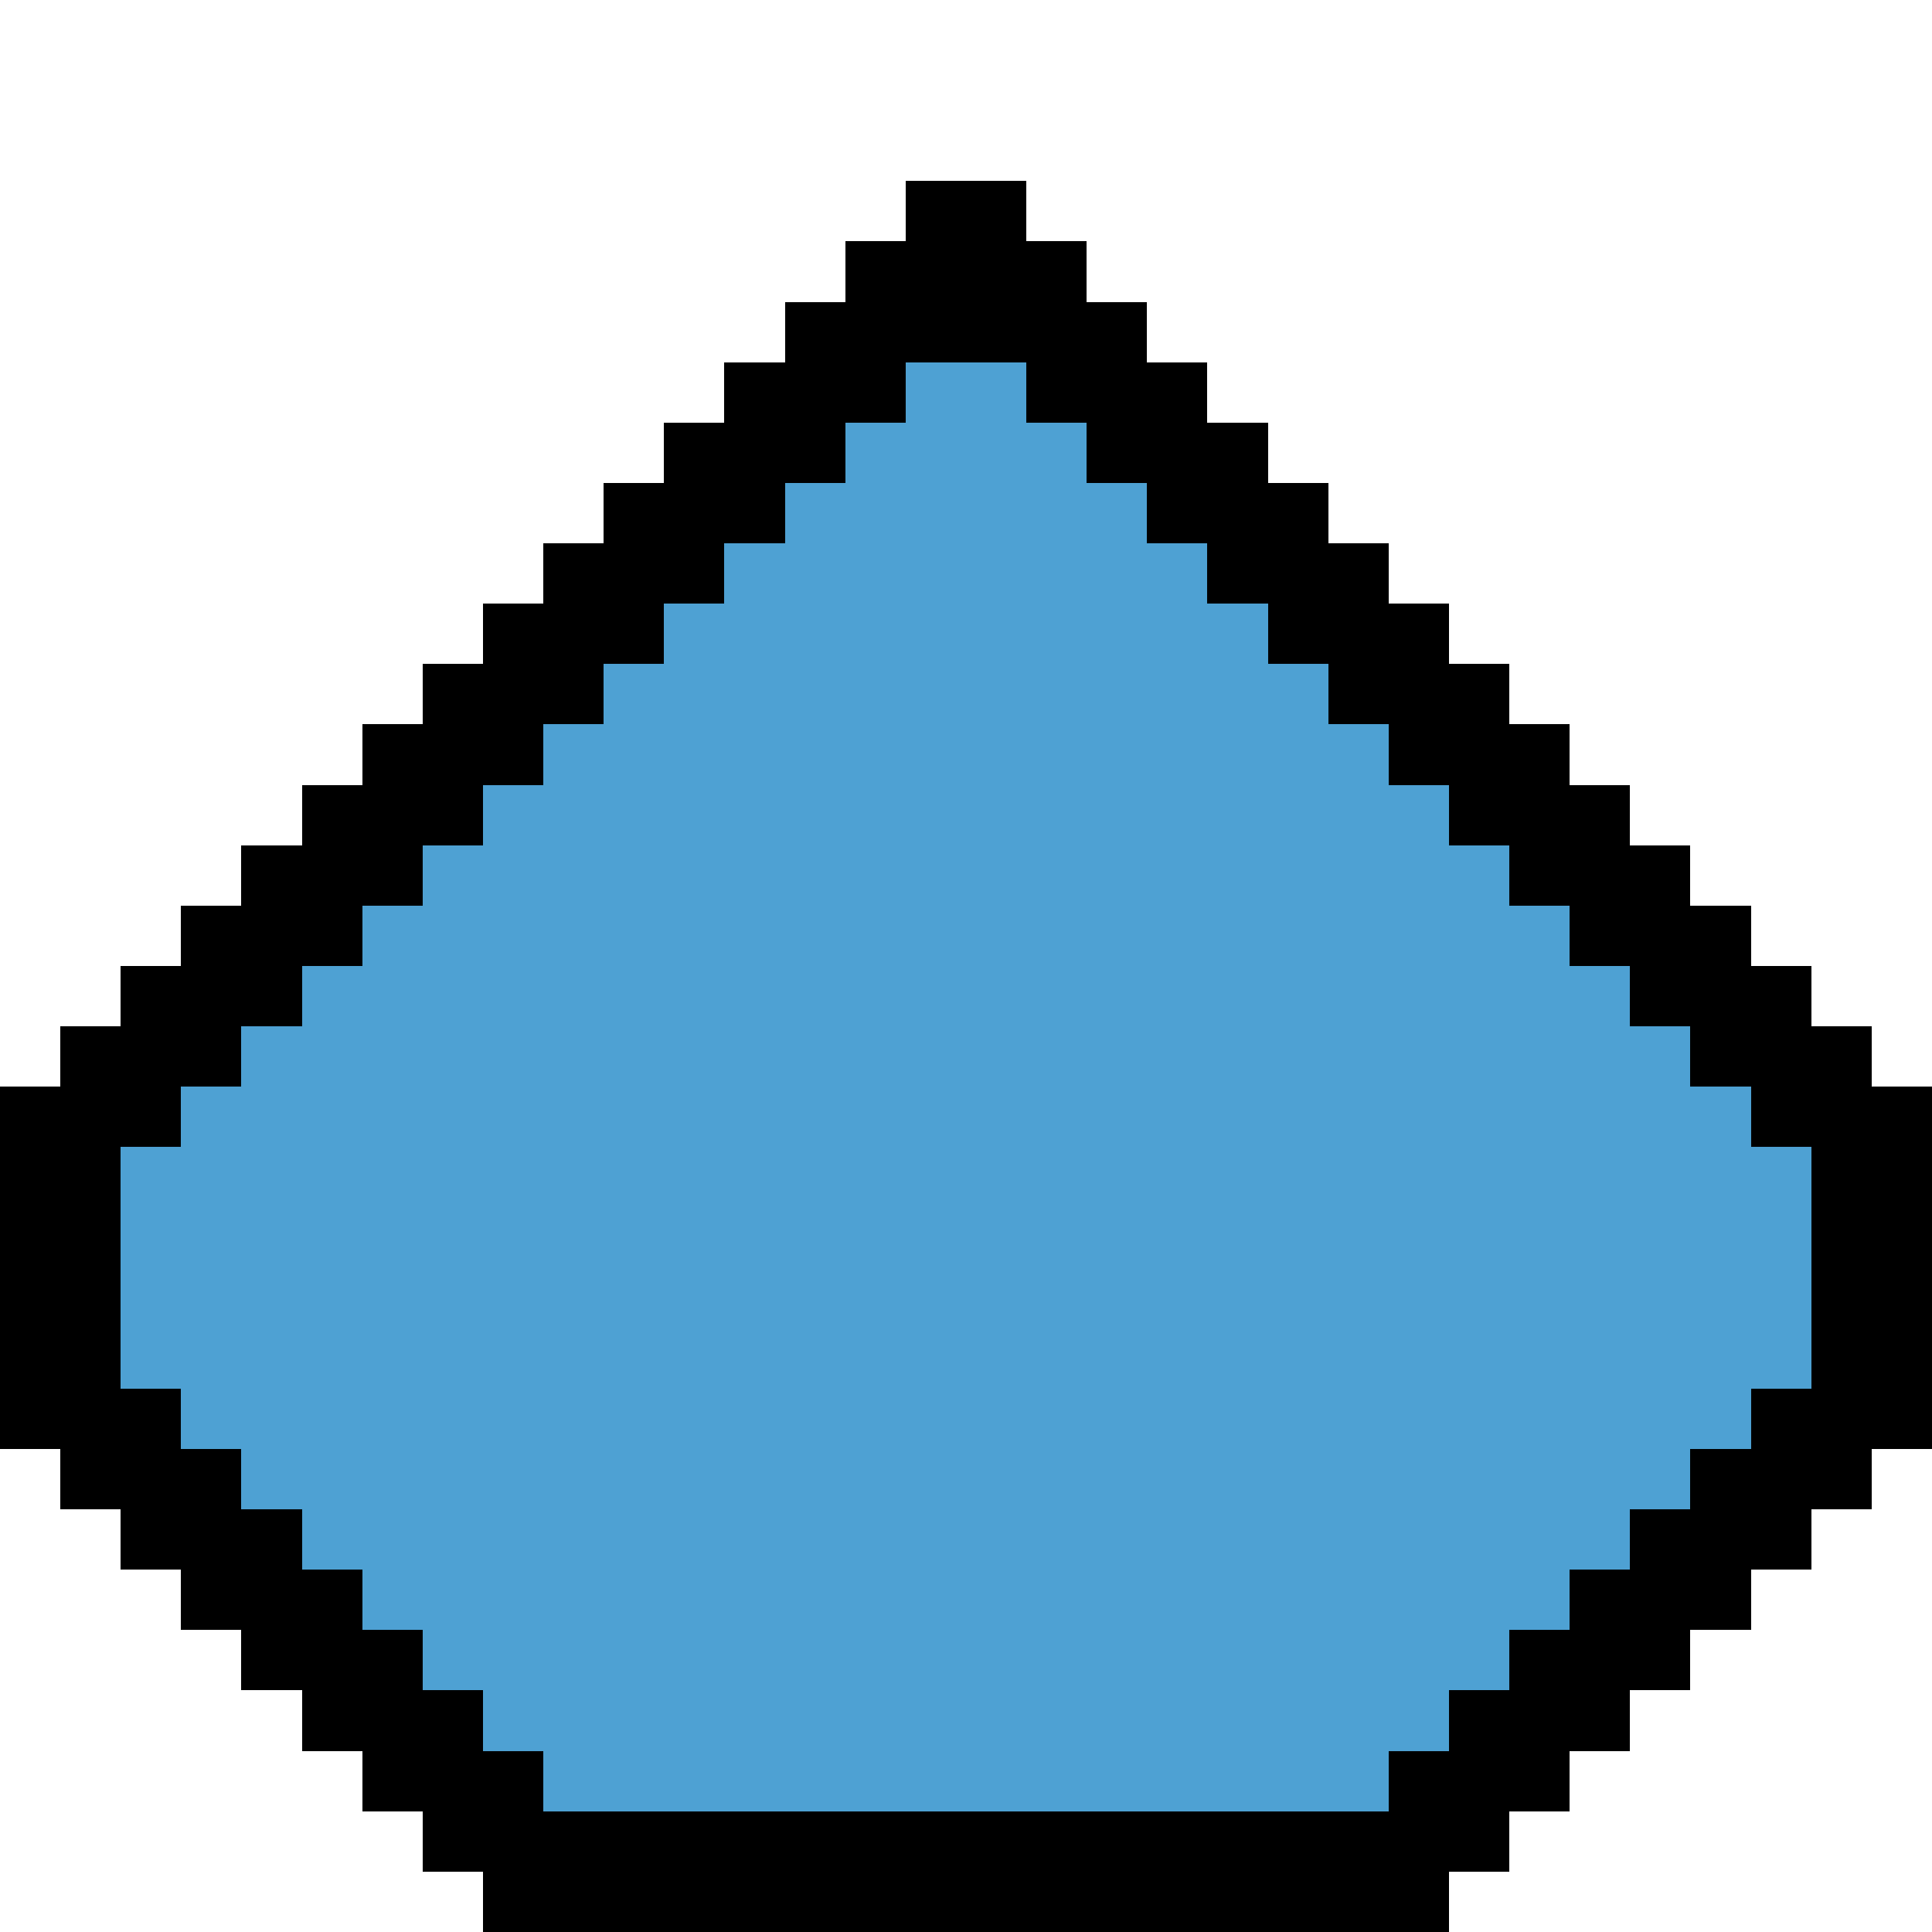
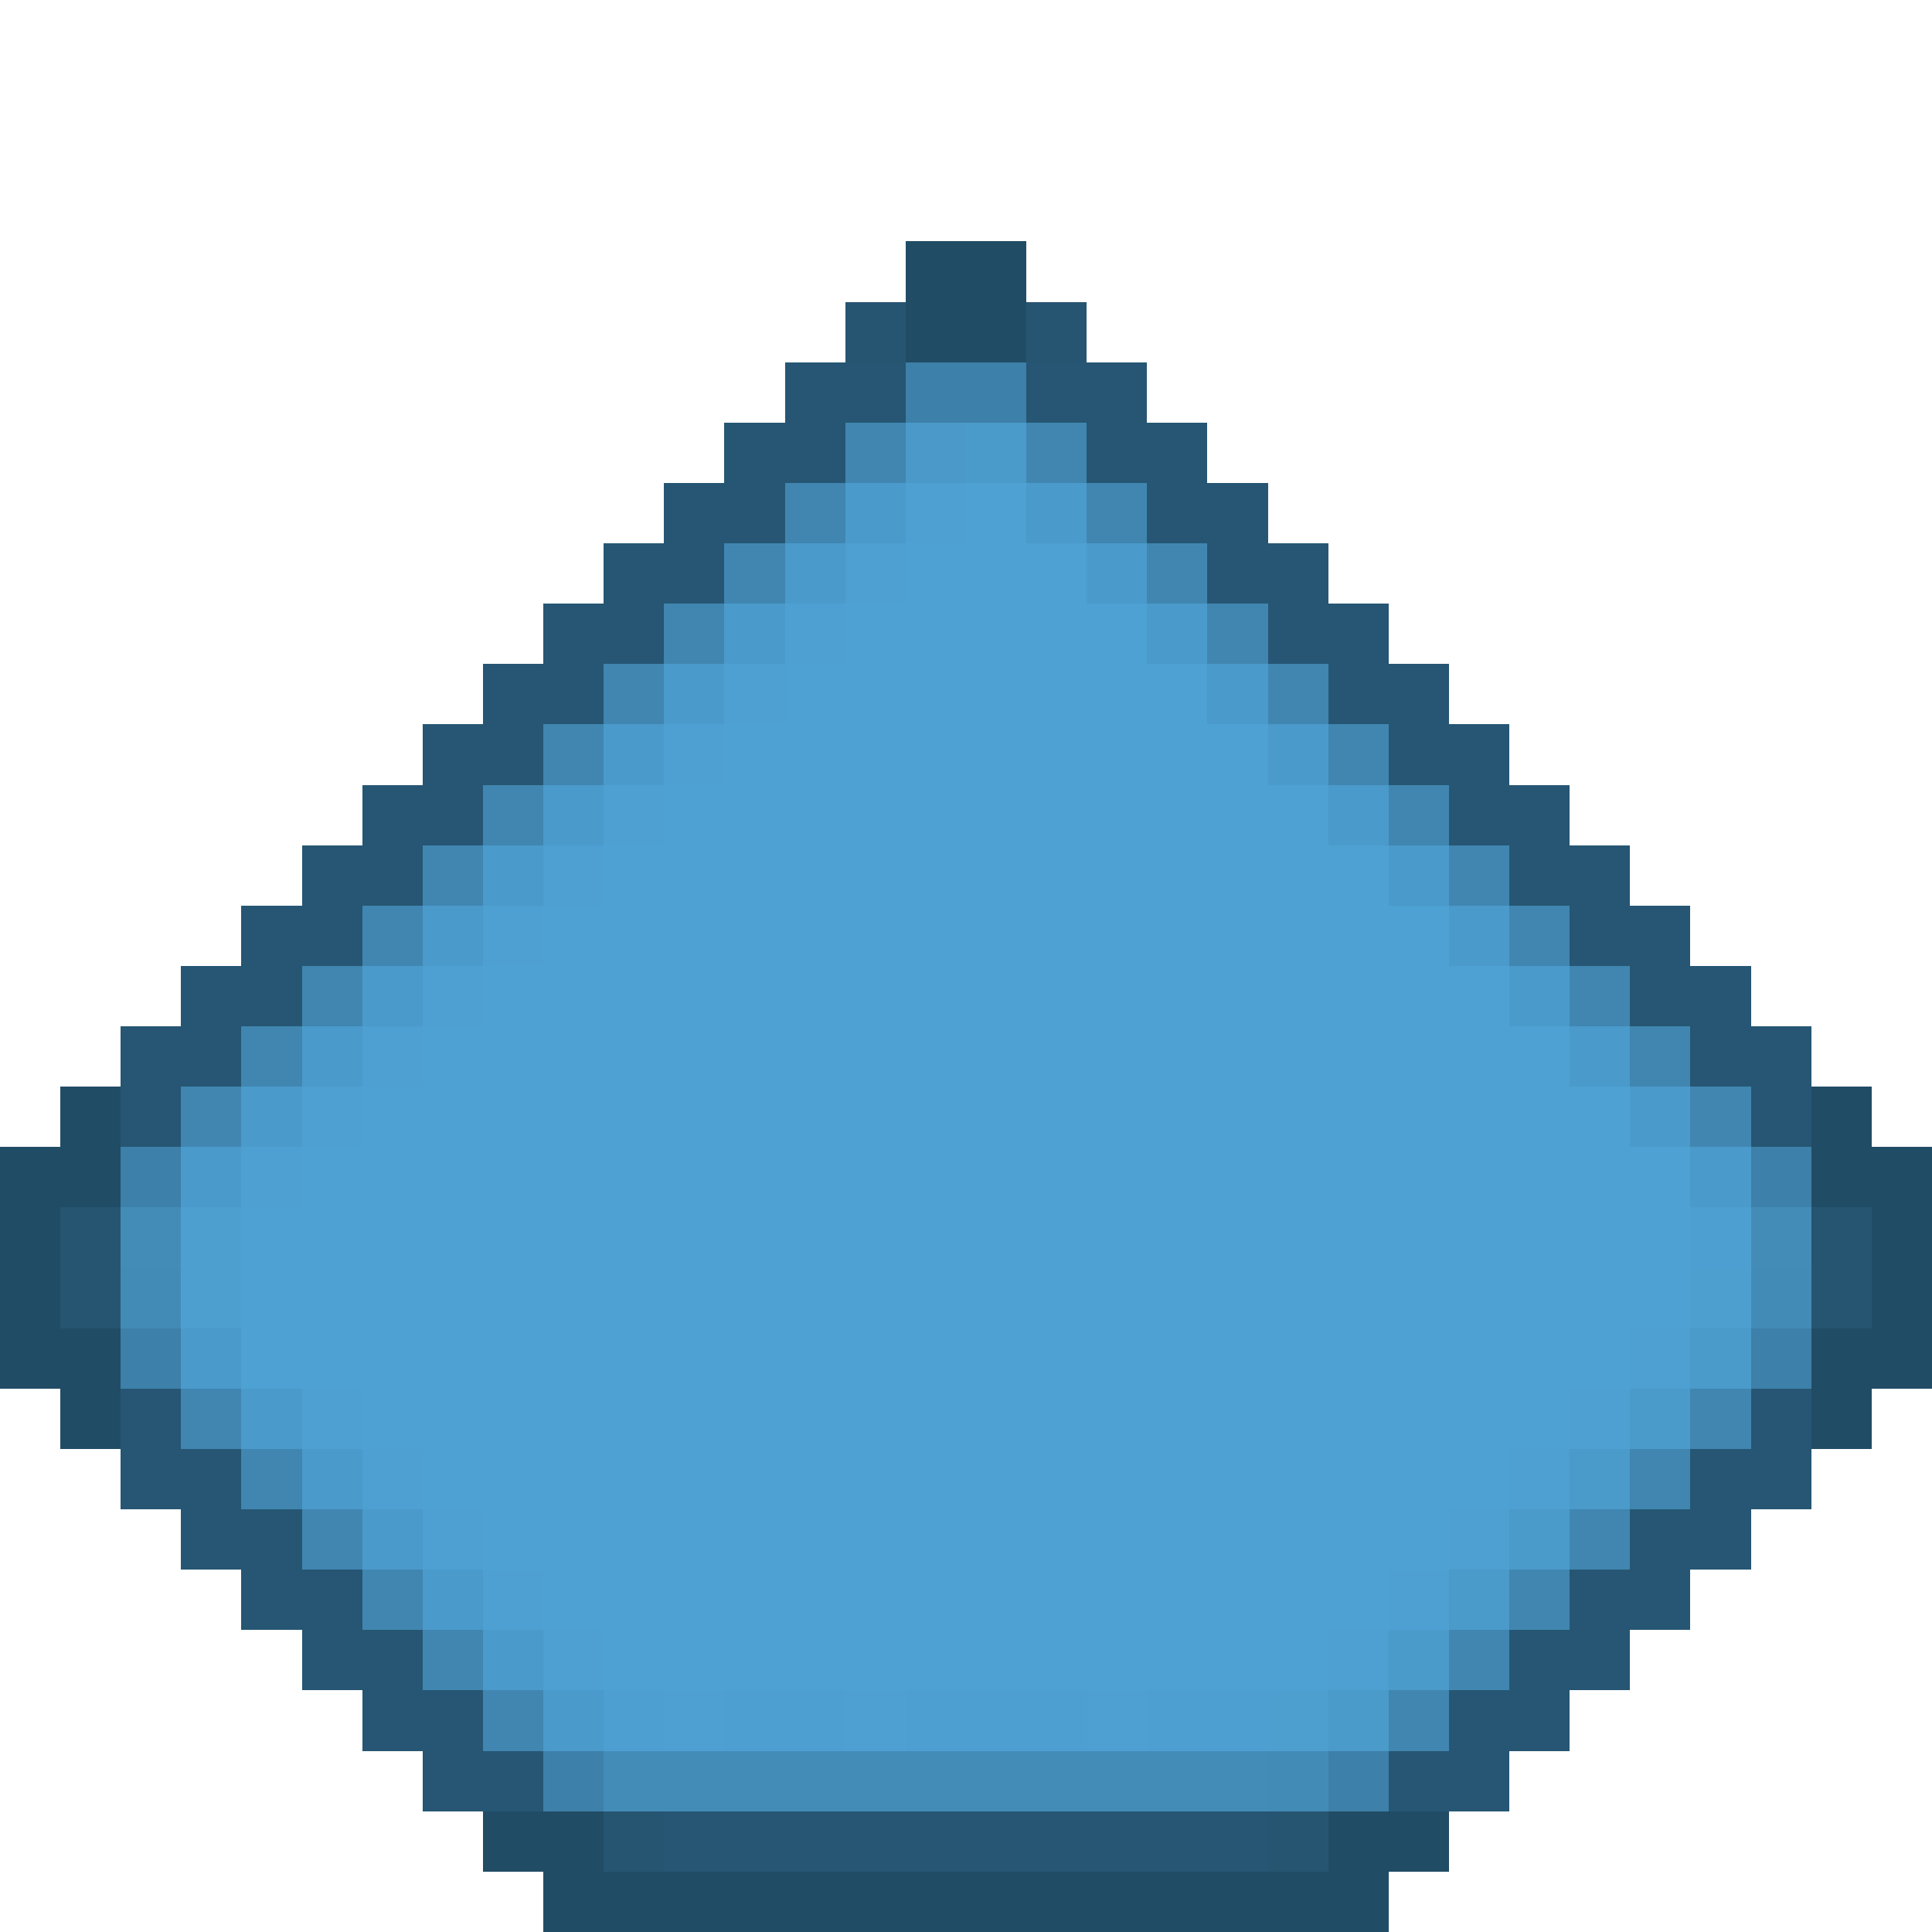
<svg xmlns="http://www.w3.org/2000/svg" viewBox="0 0 32 32" shape-rendering="crispEdges">
-   <path fill="#000000" d="M15 3h2v1h-2zM14 4h4v1h-4zM13 5h6v1h-6zM12 6h3v1h-3zM17 6h3v1h-3zM11 7h3v1h-3zM18 7h3v1h-3zM10 8h3v1h-3zM19 8h3v1h-3zM9 9h3v1h-3zM20 9h3v1h-3zM8 10h3v1h-3zM21 10h3v1h-3zM7 11h3v1h-3zM22 11h3v1h-3zM6 12h3v1h-3zM23 12h3v1h-3zM5 13h3v1h-3zM24 13h3v1h-3zM4 14h3v1h-3zM25 14h3v1h-3zM3 15h3v1h-3zM26 15h3v1h-3zM2 16h3v1h-3zM27 16h3v1h-3zM1 17h3v1h-3zM28 17h3v1h-3zM0 18h3v1h-3zM29 18h3v1h-3zM0 19h2v1h-2zM30 19h2v1h-2zM0 20h2v1h-2zM30 20h2v1h-2zM0 21h2v1h-2zM30 21h2v1h-2zM0 22h2v1h-2zM30 22h2v1h-2zM0 23h3v1h-3zM29 23h3v1h-3zM1 24h3v1h-3zM28 24h3v1h-3zM2 25h3v1h-3zM27 25h3v1h-3zM3 26h3v1h-3zM26 26h3v1h-3zM4 27h3v1h-3zM25 27h3v1h-3zM5 28h3v1h-3zM24 28h3v1h-3zM6 29h3v1h-3zM23 29h3v1h-3zM7 30h18v1h-18zM8 31h16v1h-16z" />
-   <path fill="#4ea1d3" d="M15 6h2v1h-2zM14 7h4v1h-4zM13 8h6v1h-6zM12 9h8v1h-8zM11 10h10v1h-10zM10 11h12v1h-12zM9 12h14v1h-14zM8 13h16v1h-16zM7 14h18v1h-18zM6 15h20v1h-20zM5 16h22v1h-22zM4 17h24v1h-24zM3 18h26v1h-26zM2 19h28v1h-28zM2 20h28v1h-28zM2 21h28v1h-28zM2 22h28v1h-28zM3 23h26v1h-26zM4 24h24v1h-24zM5 25h22v1h-22zM6 26h20v1h-20zM7 27h18v1h-18zM8 28h16v1h-16zM9 29h14v1h-14z" />
+   <path fill="#214c65" d="M15 4h2v1h-2zM15 5h2v1h-2zM1 18h1v1h-1zM30 18h1v1h-1zM0 19h2v1h-2zM30 19h2v1h-2zM0 20h1v1h-1zM31 20h1v1h-1zM0 21h1v1h-1zM31 21h1v1h-1zM0 22h2v1h-2zM30 22h2v1h-2zM1 23h1v1h-1zM30 23h1v1h-1zM8 30h2v1h-2zM22 30h2v1h-2zM9 31h14v1h-14z" />
+   <path fill="#265571" d="M14 5h1v1h-1zM17 5h1v1h-1zM1 20h1v1h-1zM30 20h1v1h-1zM1 21h1v1h-1zM30 21h1v1h-1zM10 30h1v1h-1zM21 30h1v1h-1z" />
+   <path fill="#265673" d="M13 6h2v1h-2zM17 6h2v1h-2zM12 7h2v1h-2zM18 7h2v1h-2zM11 8h2v1h-2zM19 8h2v1h-2zM10 9h2v1h-2zM20 9h2v1h-2zM9 10h2v1h-2zM21 10h2v1h-2zM8 11h2v1h-2zM22 11h2v1h-2zM7 12h2v1h-2zM23 12h2v1h-2zM6 13h2v1h-2zM24 13h2v1h-2zM5 14h2v1h-2zM25 14h2v1h-2zM4 15h2v1h-2zM26 15h2v1h-2zM3 16h2v1h-2zM27 16h2v1h-2zM2 17h2v1h-2zM28 17h2v1h-2zM2 18h1v1h-1zM29 18h1v1h-1zM2 23h1v1h-1zM29 23h1v1h-1zM2 24h2v1h-2zM28 24h2v1h-2zM3 25h2v1h-2zM27 25h2v1h-2zM4 26h2v1h-2zM26 26h2v1h-2zM5 27h2v1h-2zM25 27h2v1h-2zM6 28h2v1h-2zM24 28h2v1h-2zM7 29h2v1h-2zM23 29h2v1h-2zM11 30h10v1h-10z" />
+   <path fill="#3d80a9" d="M15 6h2v1h-2zM2 19h1v1h-1zM29 19h1v1h-1zM2 22h1v1h-1zM29 22h1v1h-1zM9 29h1v1h-1zM22 29h1v1h-1z" />
+   <path fill="#4086b1" d="M14 7h1v1h-1zM17 7h1v1h-1zM13 8h1v1h-1zM18 8h1v1h-1zM12 9h1v1h-1zM19 9h1v1h-1zM11 10h1v1h-1zM20 10h1v1h-1zM10 11h1v1h-1zM21 11h1v1h-1zM9 12h1v1h-1zM22 12h1v1h-1zM8 13h1v1h-1zM23 13h1v1h-1zM7 14h1v1h-1zM24 14h1v1h-1zM6 15h1v1h-1zM25 15h1v1h-1zM5 16h1v1h-1zM26 16h1v1h-1zM4 17h1v1h-1zM27 17h1v1h-1zM3 18h1v1h-1zM28 18h1v1h-1zM3 23h1v1h-1zM4 24h1v1h-1zM5 25h1v1h-1zM6 26h1v1h-1zM7 27h1v1h-1zM8 28h1v1h-1z" />
+   <path fill="#4a99c9" d="M15 7h1v1h-1z" />
+   <path fill="#4a9aca" d="M16 7h1v1h-1zM28 22h1v1h-1zM27 23h1v1h-1zM26 24h1v1h-1zM25 25h1v1h-1zM24 26h1v1h-1zM23 27h1v1h-1zM22 28h1v1h-1z" />
+   <path fill="#4a9acb" d="M14 8h1v1h-1zM17 8h1v1h-1zM13 9h1v1h-1zM18 9h1v1h-1zM12 10h1v1h-1zM19 10h1v1h-1zM11 11h1v1h-1zM20 11h1v1h-1zM10 12h1v1h-1zM21 12h1v1h-1zM9 13h1v1h-1zM22 13h1v1h-1zM8 14h1v1h-1zM23 14h1v1h-1zM7 15h1v1h-1zM24 15h1v1h-1zM6 16h1v1h-1zM25 16h1v1h-1zM5 17h1v1h-1zM26 17h1v1h-1zM4 18h1v1h-1zM27 18h1v1h-1zM3 19h1v1h-1zM28 19h1v1h-1zM3 22h1v1h-1zM4 23h1v1h-1zM5 24h1v1h-1zM6 25h1v1h-1zM7 26h1v1h-1zM8 27h1v1h-1zM9 28h1v1h-1z" />
+   <path fill="#4ea0d2" d="M15 8h1v1h-1zM14 9h1v1h-1zM13 10h1v1h-1zM12 11h1v1h-1zM11 12h1v1h-1zM10 13h1v1h-1zM9 14h1v1h-1zM8 15h1v1h-1zM7 16h1v1h-1zM6 17h1v1h-1zM5 18h1v1h-1zM4 19h1v1h-1zM27 22h1v1h-1zM5 23h1v1h-1zM26 23h1v1h-1zM6 24h1v1h-1zM25 24h1v1h-1zM7 25h1v1h-1zM24 25h1v1h-1zM8 26h1v1h-1zM23 26h1v1h-1zM9 27h1v1h-1zM22 27h1v1h-1zM11 28h1v1h-1zM14 28h1v1h-1zM18 28h1v1h-1z" />
+   <path fill="#4ea1d3" d="M16 8h1v1h-1zM15 9h3v1h-3zM14 10h5v1h-5zM13 11h7v1h-7zM12 12h9v1h-9zM11 13h11v1h-11zM10 14h13v1h-13zM9 15h15v1h-15zM8 16h17v1h-17zM7 17h19v1h-19zM6 18h21v1h-21zM5 19h23v1h-23zM4 20h24v1h-24zM4 21h24v1h-24zM4 22h23v1h-23zM6 23h20v1h-20zM7 24h18v1h-18zM8 25h16v1h-16zM9 26h14v1h-14zM10 27h12v1h-12z" />
+   <path fill="#438cb8" d="M2 20h1v1h-1zM29 20h1v1h-1zM10 29h11v1h-11z" />
+   <path fill="#4d9fd0" d="M3 20h1v1h-1zM3 21h1v1h-1zM28 21h1v1h-1zM21 28h1v1h-1z" />
+   <path fill="#4d9fd1" d="M28 20h1v1h-1zM10 28h1v1h-1zM12 28h2v1h-2zM15 28h3v1h-3zM19 28h2v1h-2z" />
+   <path fill="#428bb7" d="M2 21h1v1h-1zM29 21h1v1h-1zM21 29h1v1h-1z" />
+   <path fill="#4086b0" d="M28 23h1v1h-1zM27 24h1v1h-1zM26 25h1v1h-1zM25 26h1v1h-1zM24 27h1v1h-1zM23 28h1v1h-1z" />
</svg>
